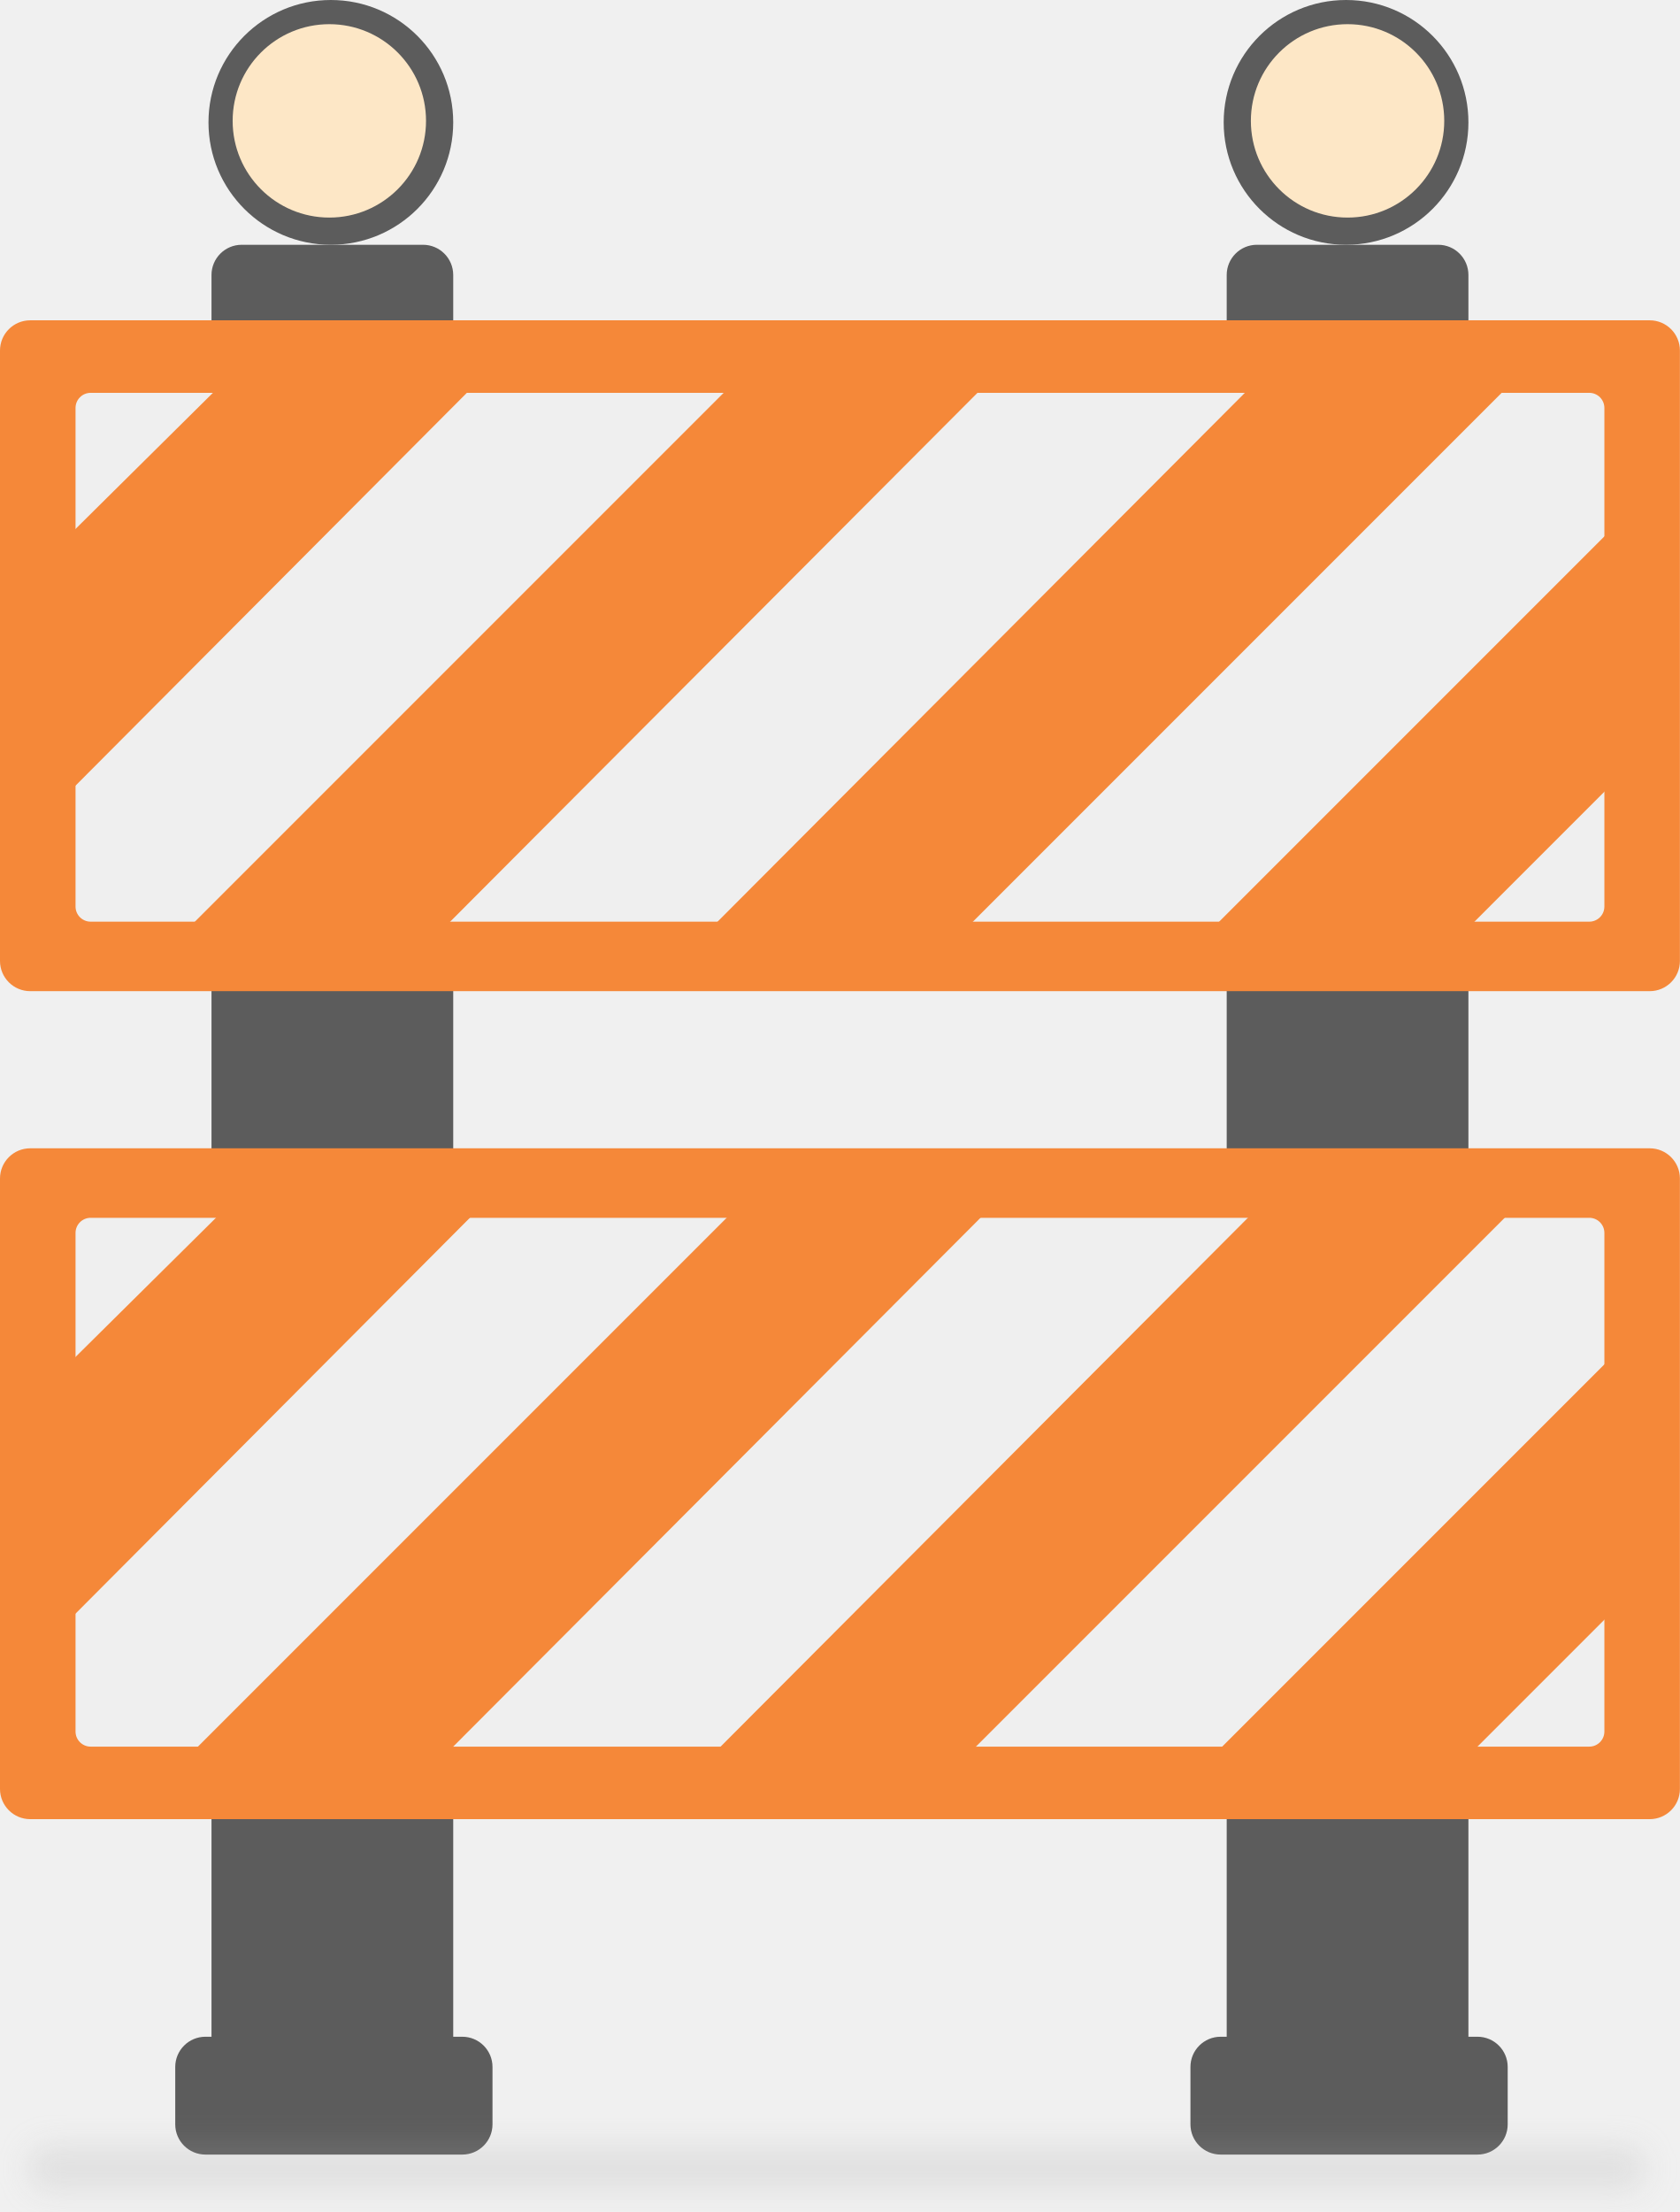
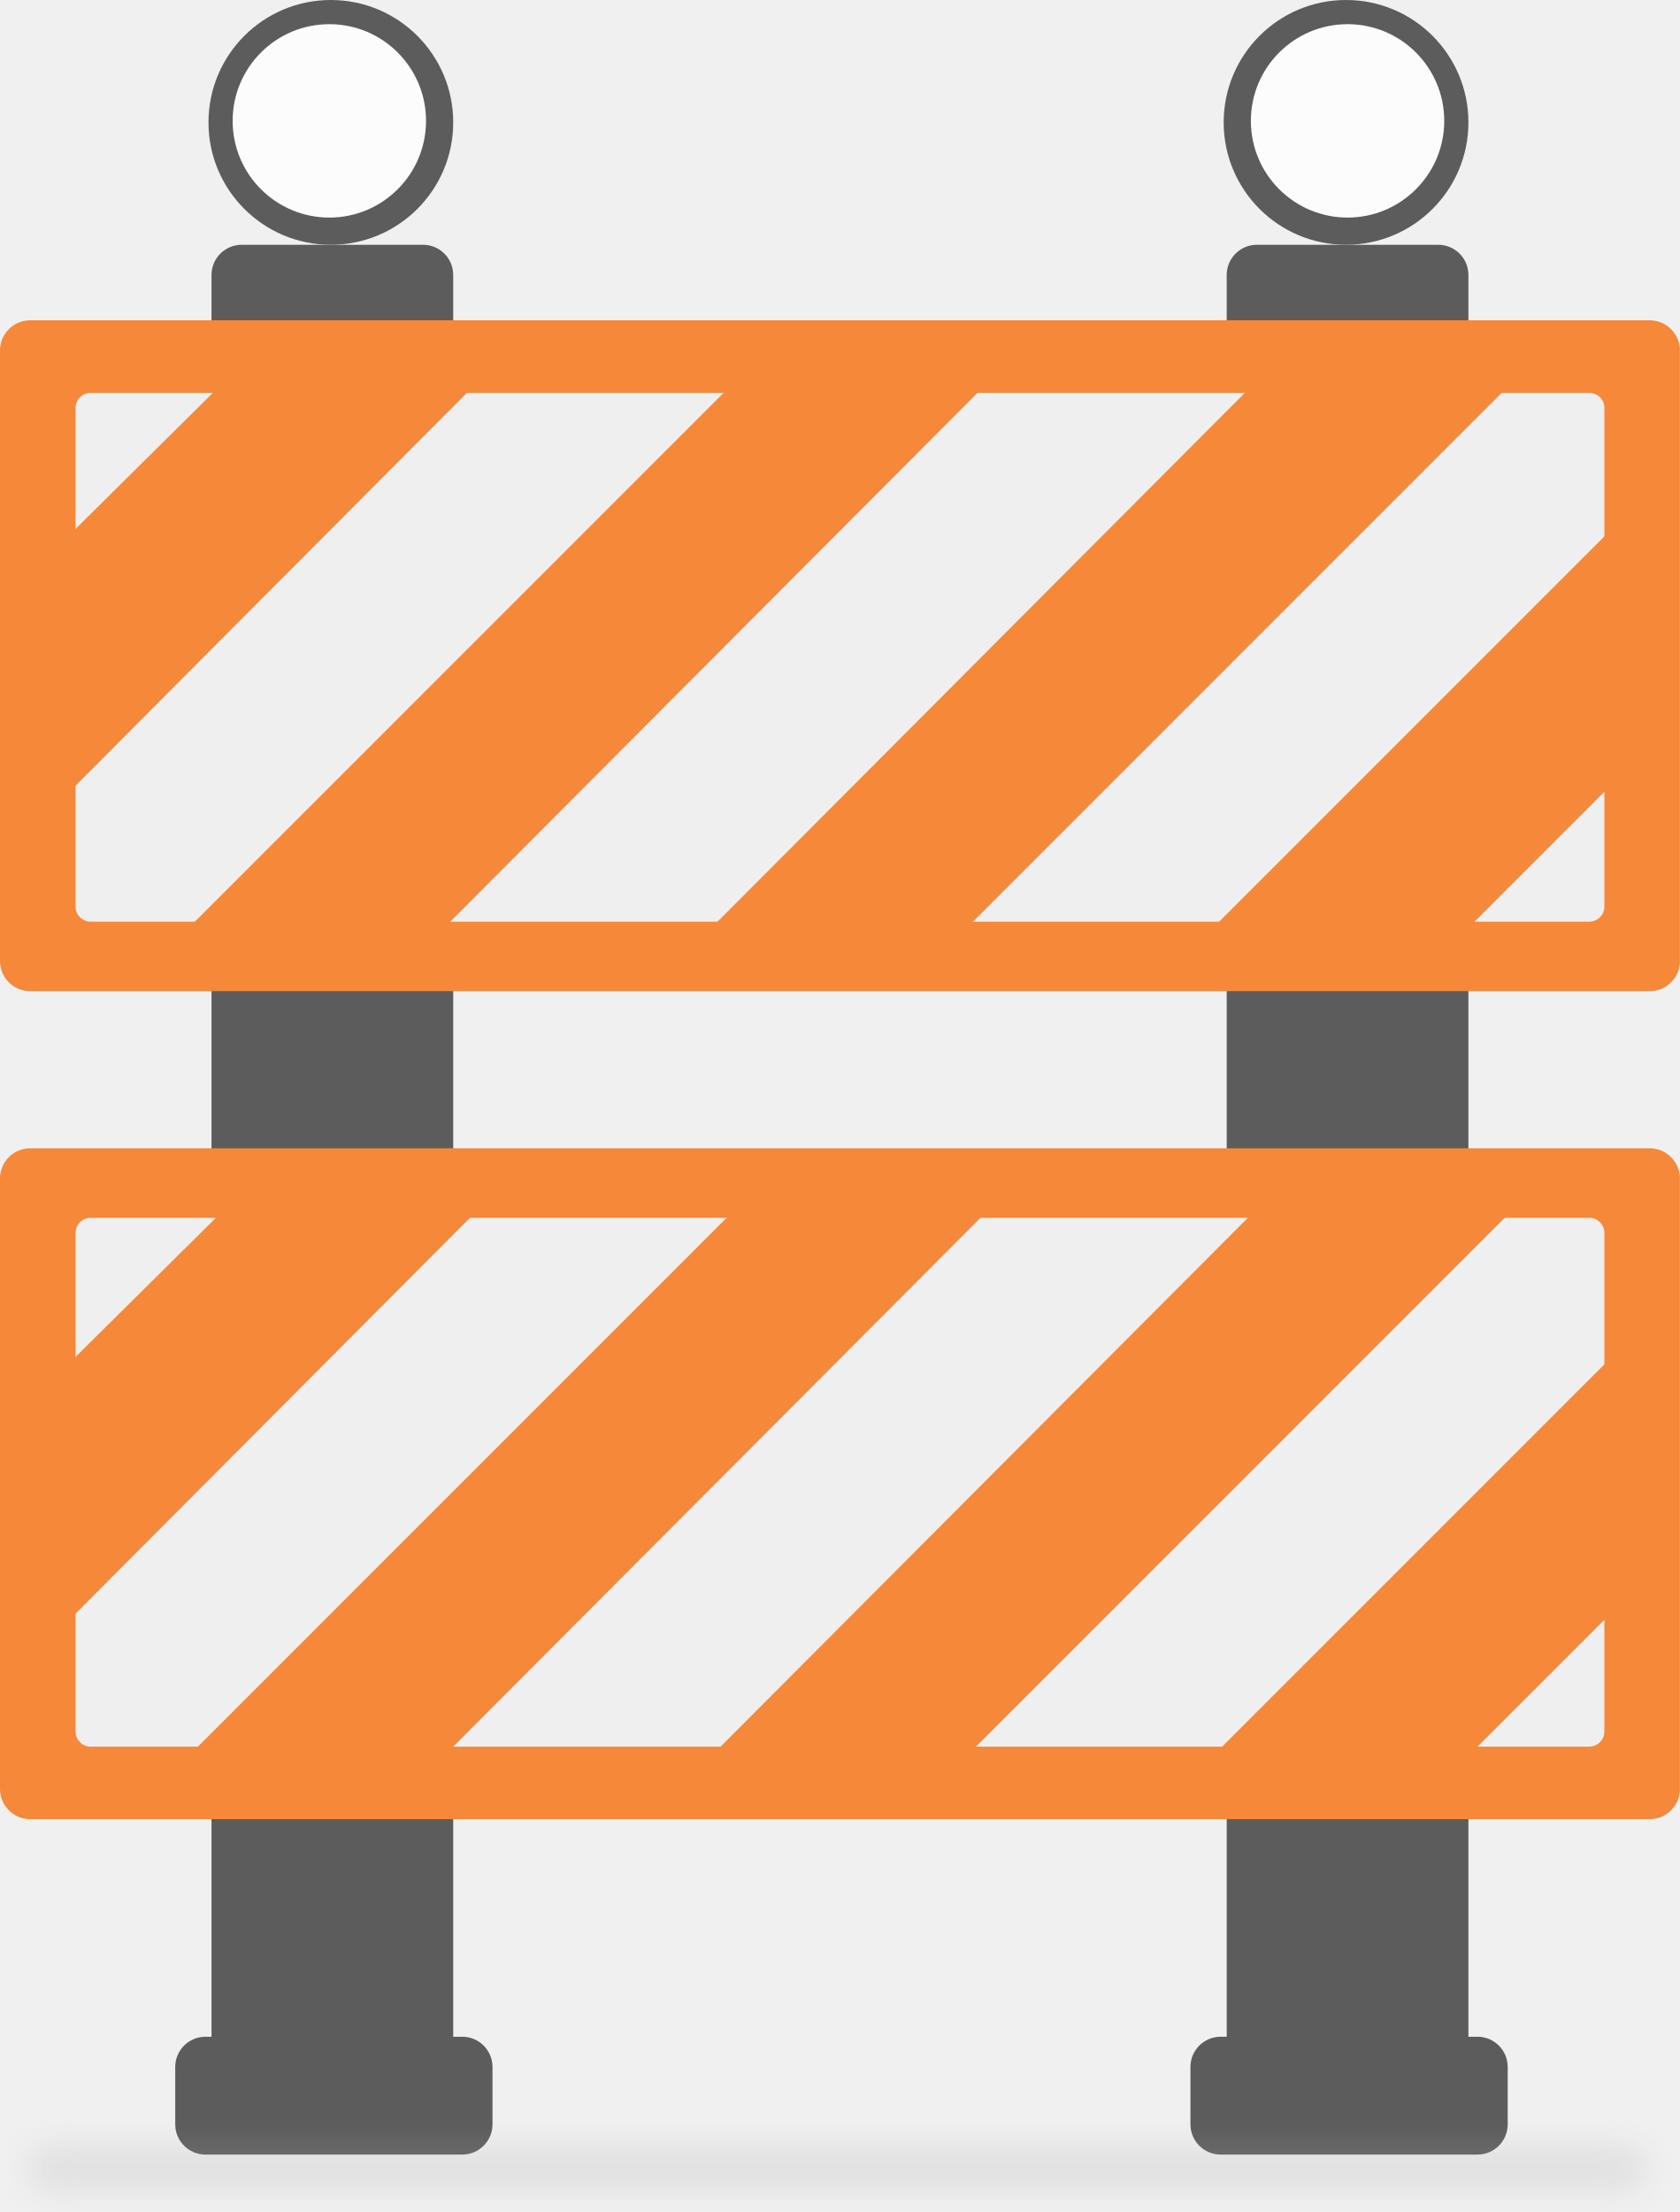
<svg xmlns="http://www.w3.org/2000/svg" width="556" height="732" viewBox="0 0 556 732" fill="none">
  <g clip-path="url(#clip0)">
    <rect x="406" y="81" width="80" height="616" rx="10" fill="#5C5C5C" />
    <rect x="70" y="81" width="80" height="616" rx="10" fill="#5C5C5C" />
    <rect y="106" width="556" height="222" rx="10" fill="#F58839" />
    <rect x="25" y="130" width="506" height="175" rx="5" fill="#EFEFEF" />
    <path d="M485 308H400.5L534 174.5V259L485 308Z" fill="#F58839" />
    <path d="M319 308H234.5L416 126H501L319 308Z" fill="#F58839" />
    <path d="M21 264V179L74.5 126H158.5L21 264Z" fill="#F58839" />
    <path d="M146 308H61.5L243.5 126H327.5L146 308Z" fill="#F58839" />
    <rect y="380" width="556" height="222" rx="10" fill="#F58839" />
    <rect x="25" y="403" width="506" height="175" rx="5" fill="#EFEFEF" />
    <path d="M485 582H400.5L534 448.5V533L485 582Z" fill="#F58839" />
    <path d="M319 582H234.5L416 400H501L319 582Z" fill="#F58839" />
    <path d="M21 538V453L74.5 400H158.5L21 538Z" fill="#F58839" />
    <path d="M146 582H61.5L243.5 400H327.5L146 582Z" fill="#F58839" />
    <circle cx="109.5" cy="40.5" r="40.5" fill="#5C5C5C" />
-     <circle cx="109" cy="40" r="32" fill="#FDE7C6">
-       <animate attributeName="fill" values="#FDE7C6;#FF9900;#FDE7C6" dur="1.5s" repeatCount="indefinite" />
+     <circle cx="109" cy="40" r="32" fill="#FCFCFC">
+       <animate attributeName="fill" values="#FCFCFC;#FFD600;#FCFCFC" dur="2s" repeatCount="indefinite" />
    </circle>
    <circle cx="445.5" cy="40.5" r="40.5" fill="#5C5C5C" />
-     <circle cx="446" cy="40" r="32" fill="#FDE7C6">
-       <animate attributeName="fill" values="#FDE7C6;#FF9900;#FDE7C6" dur="1.5s" repeatCount="indefinite" />
+     <circle cx="446" cy="40" r="32" fill="#FCFCFC">
+       <animate attributeName="fill" values="#FCFCFC;#FFD600;#FCFCFC" dur="2s" repeatCount="indefinite" />
    </circle>
    <rect x="58" y="674" width="105" height="39" rx="10" fill="#5C5C5C" />
    <rect x="394" y="674" width="105" height="39" rx="10" fill="#5C5C5C" />
    <g filter="url(#filter0_f)">
      <rect x="9" y="710" width="536" height="15" rx="7.5" fill="#AAAAAA" fill-opacity="0.23" />
    </g>
  </g>
  <defs>
    <filter id="filter0_f" x="-1" y="700" width="556" height="35" filterUnits="userSpaceOnUse" color-interpolation-filters="sRGB">
      <feFlood flood-opacity="0" result="BackgroundImageFix" />
      <feBlend mode="normal" in="SourceGraphic" in2="BackgroundImageFix" result="shape" />
      <feGaussianBlur stdDeviation="5" result="effect1_foregroundBlur" />
    </filter>
    <clipPath id="clip0">
      <rect width="556" height="732" fill="white" />
    </clipPath>
  </defs>
</svg>
